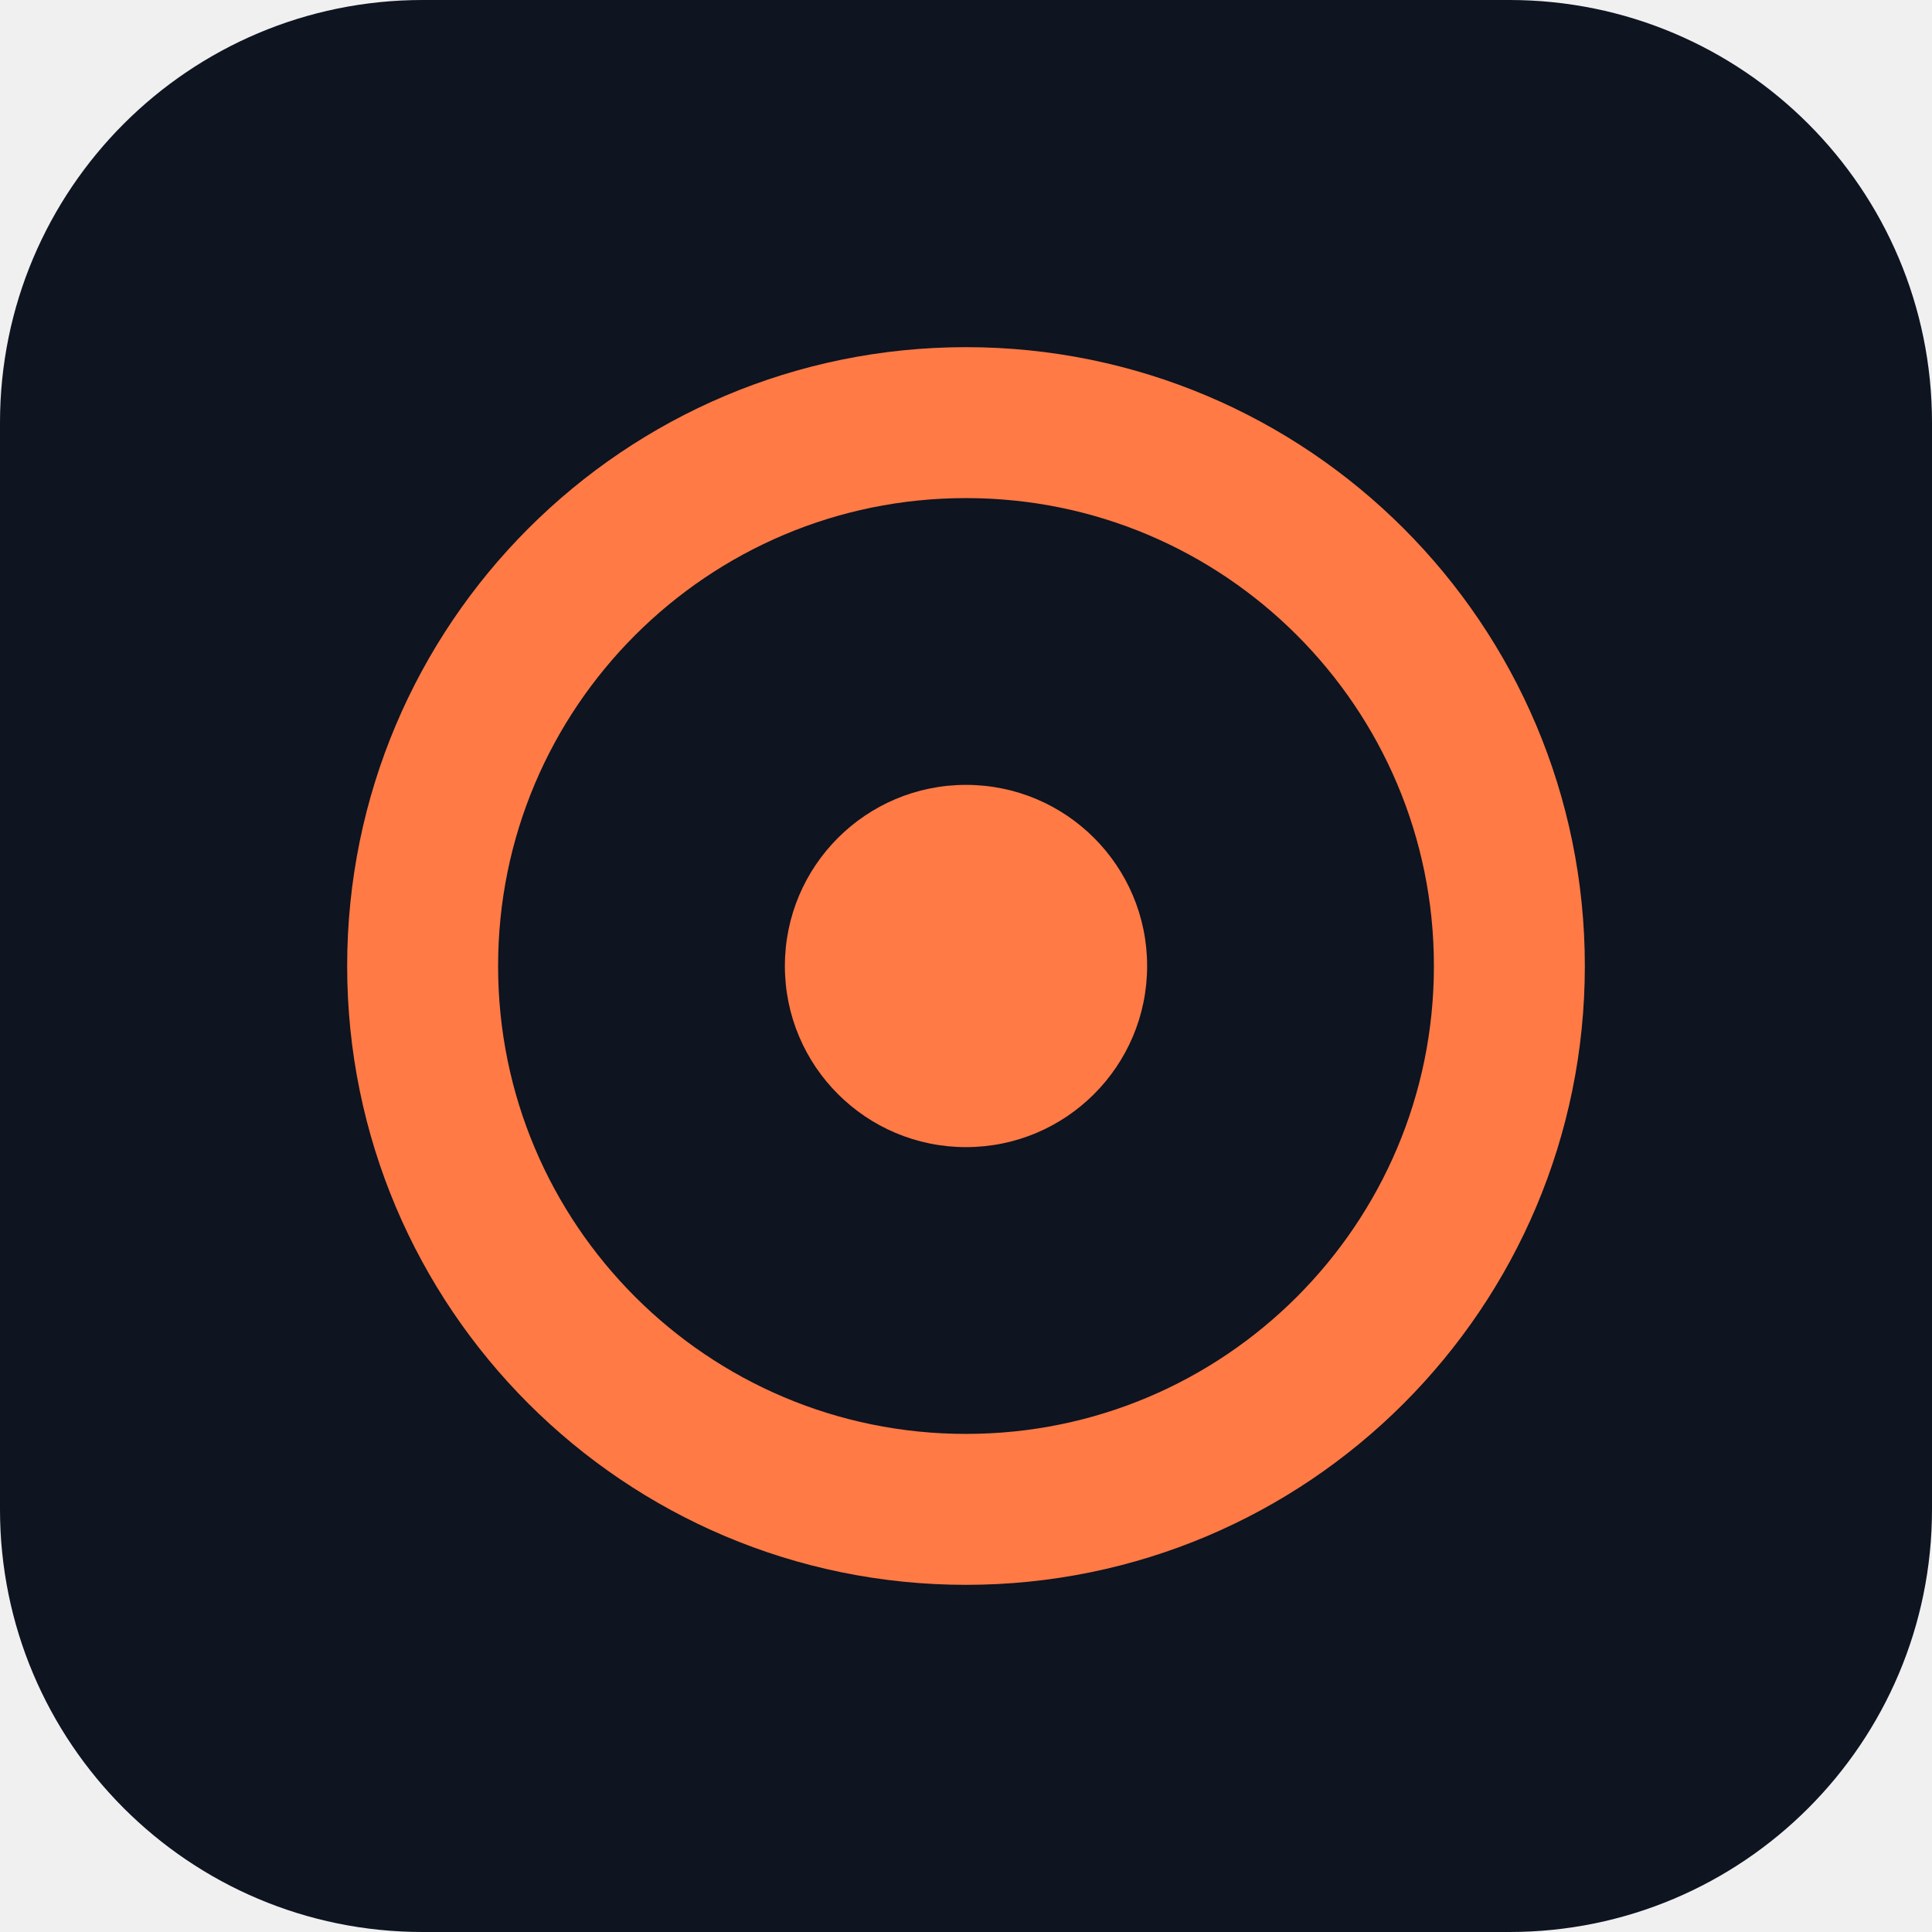
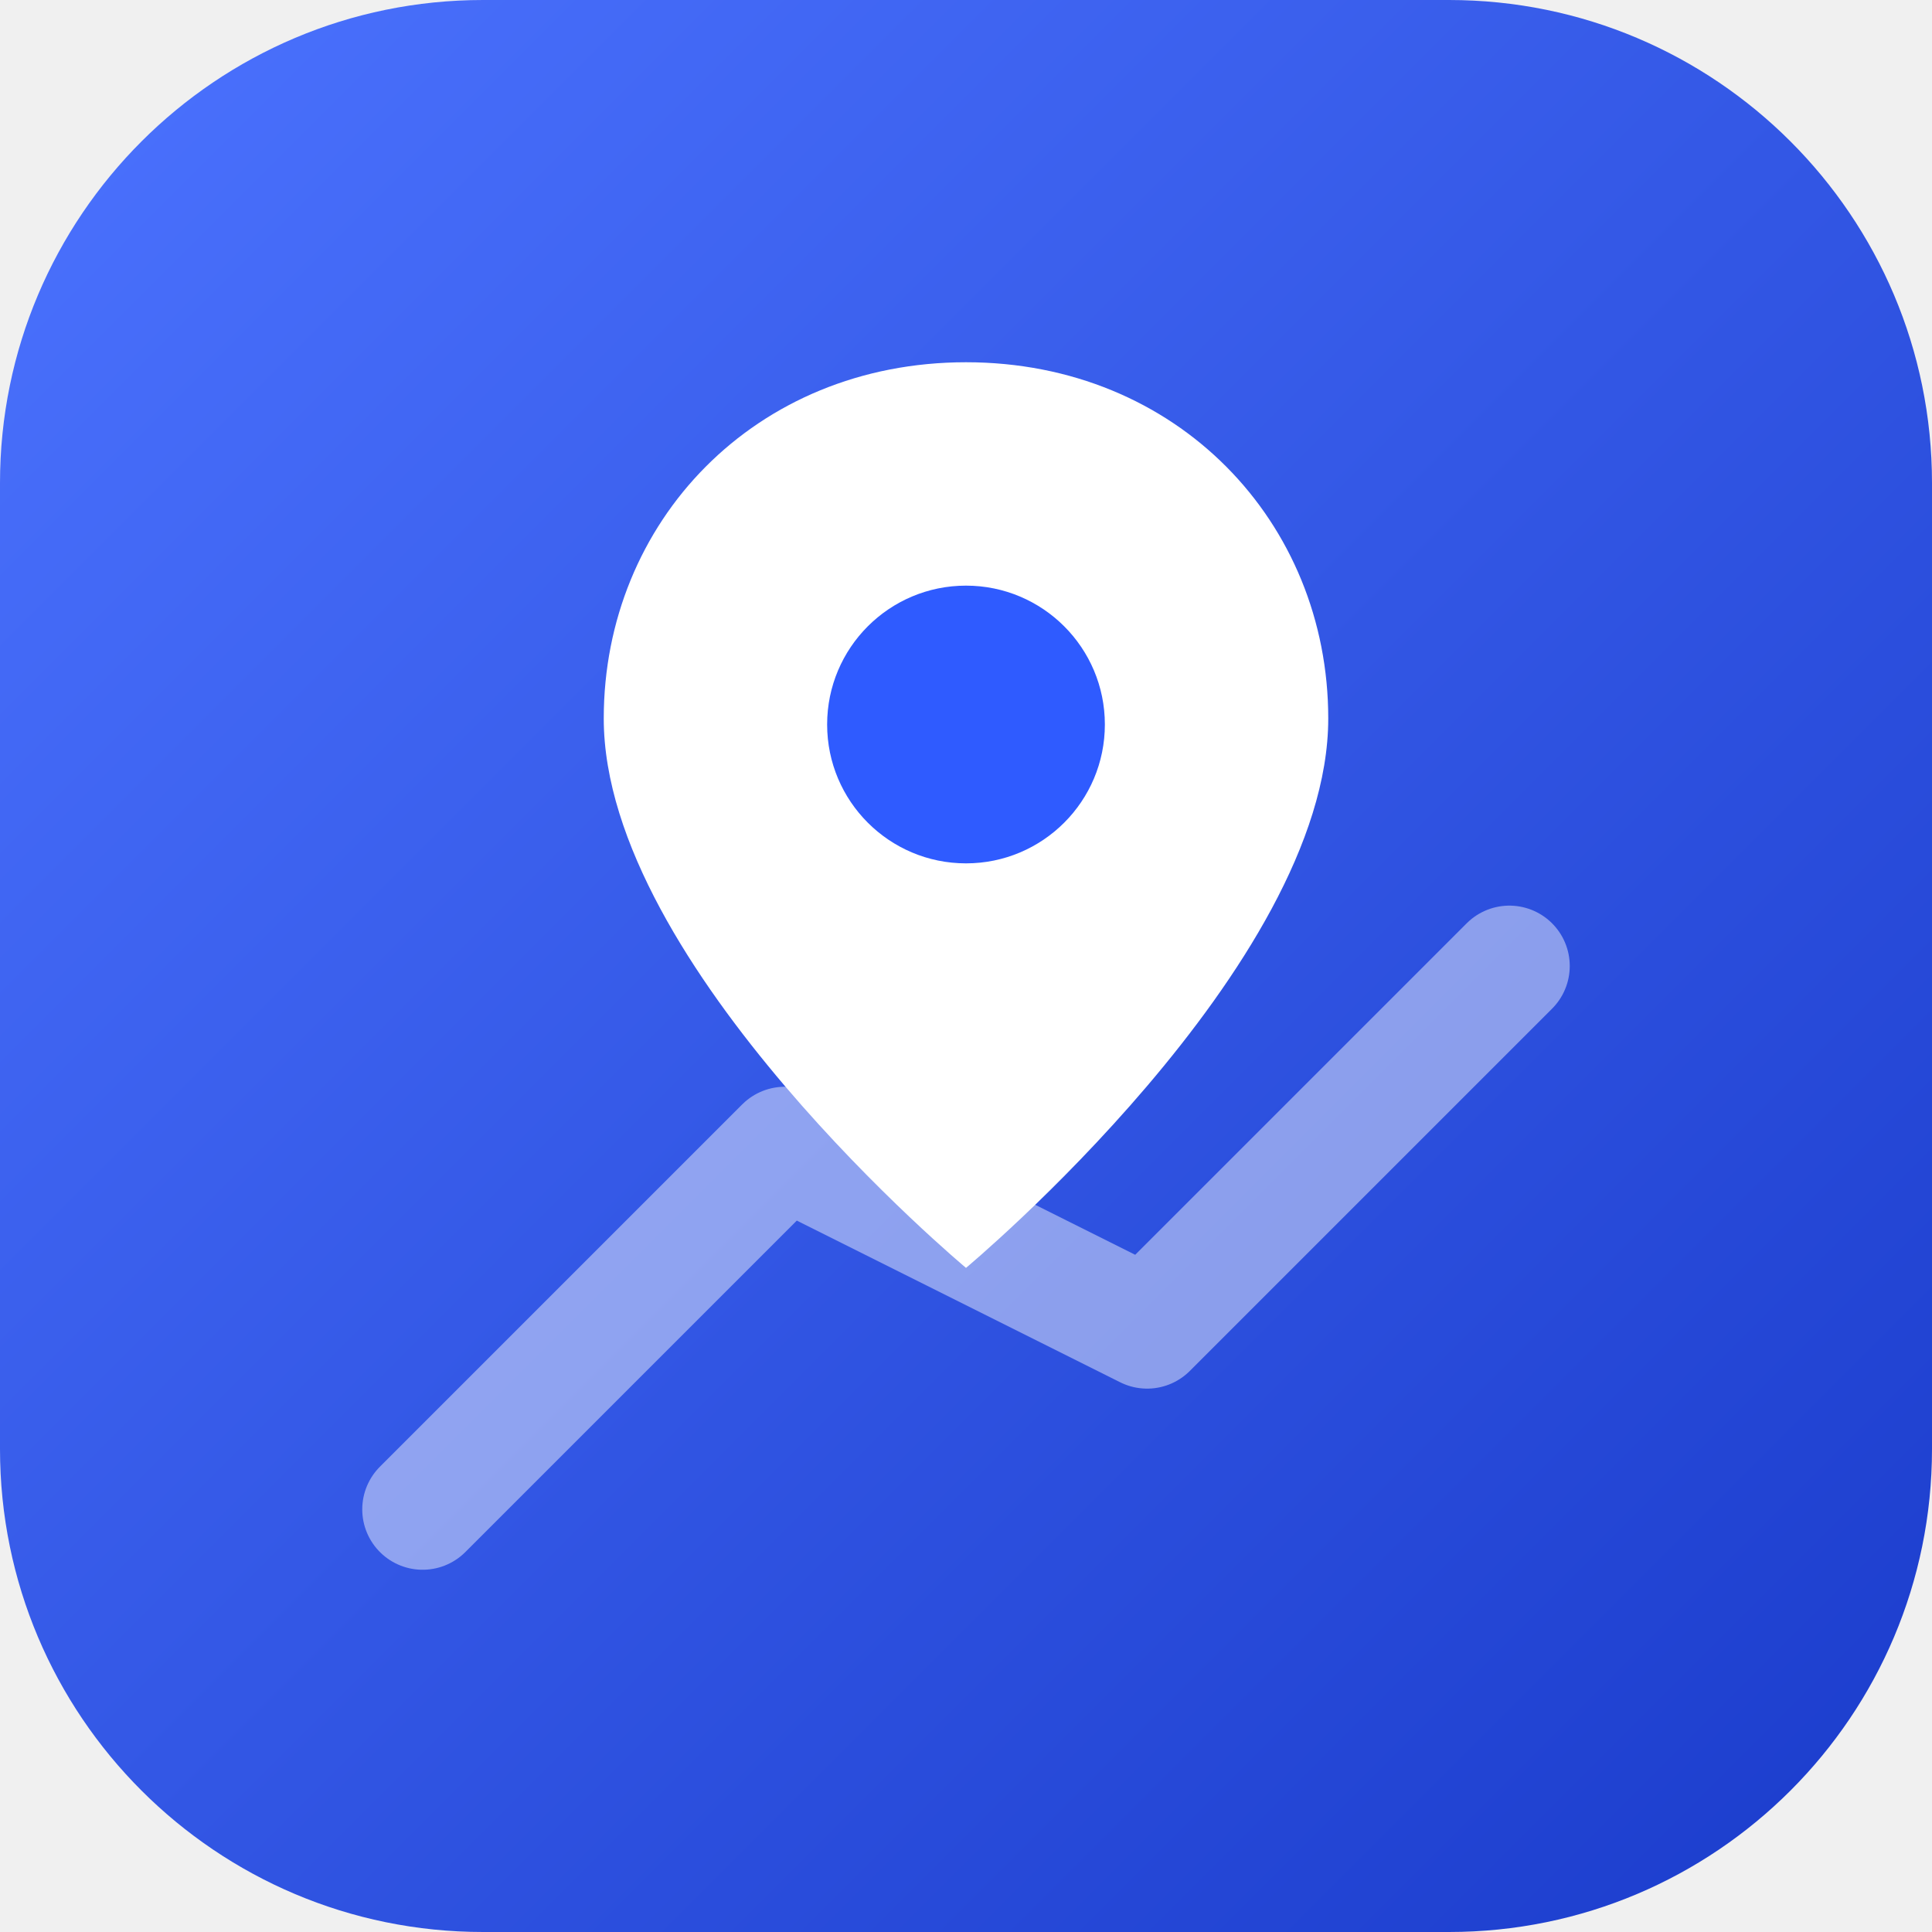
<svg xmlns="http://www.w3.org/2000/svg" viewBox="0 0 64 64">
-   <rect width="64" height="64" rx="14" fill="#0E1420" />
-   <circle cx="32" cy="32" r="18" fill="none" stroke="#FF7A45" stroke-width="5" />
-   <circle cx="32" cy="32" r="6" fill="#FF7A45" />
+   <defs>
+     <linearGradient id="g" x1="0" y1="0" x2="1" y2="1">
+       <stop offset="0" stop-color="#4C73FF" />
+       <stop offset="1" stop-color="#1A3BCB" />
+     </linearGradient>
+   </defs>
+   <rect width="64" height="64" rx="16" fill="url(#g)" />
+   <path d="M14 50 L26 38 L38 44 L50 32" fill="none" stroke="#fff" stroke-opacity=".45" stroke-width="4" stroke-linecap="round" stroke-linejoin="round" />
+   <path d="M32 12c-7 0-12 5.3-12 11.8C20 32 32 42 32 42s12-10 12-18.2C44 17.3 39 12 32 12z" fill="#fff" />
+   <circle cx="32" cy="24" r="4.6" fill="#2F5BFF" />
</svg>
